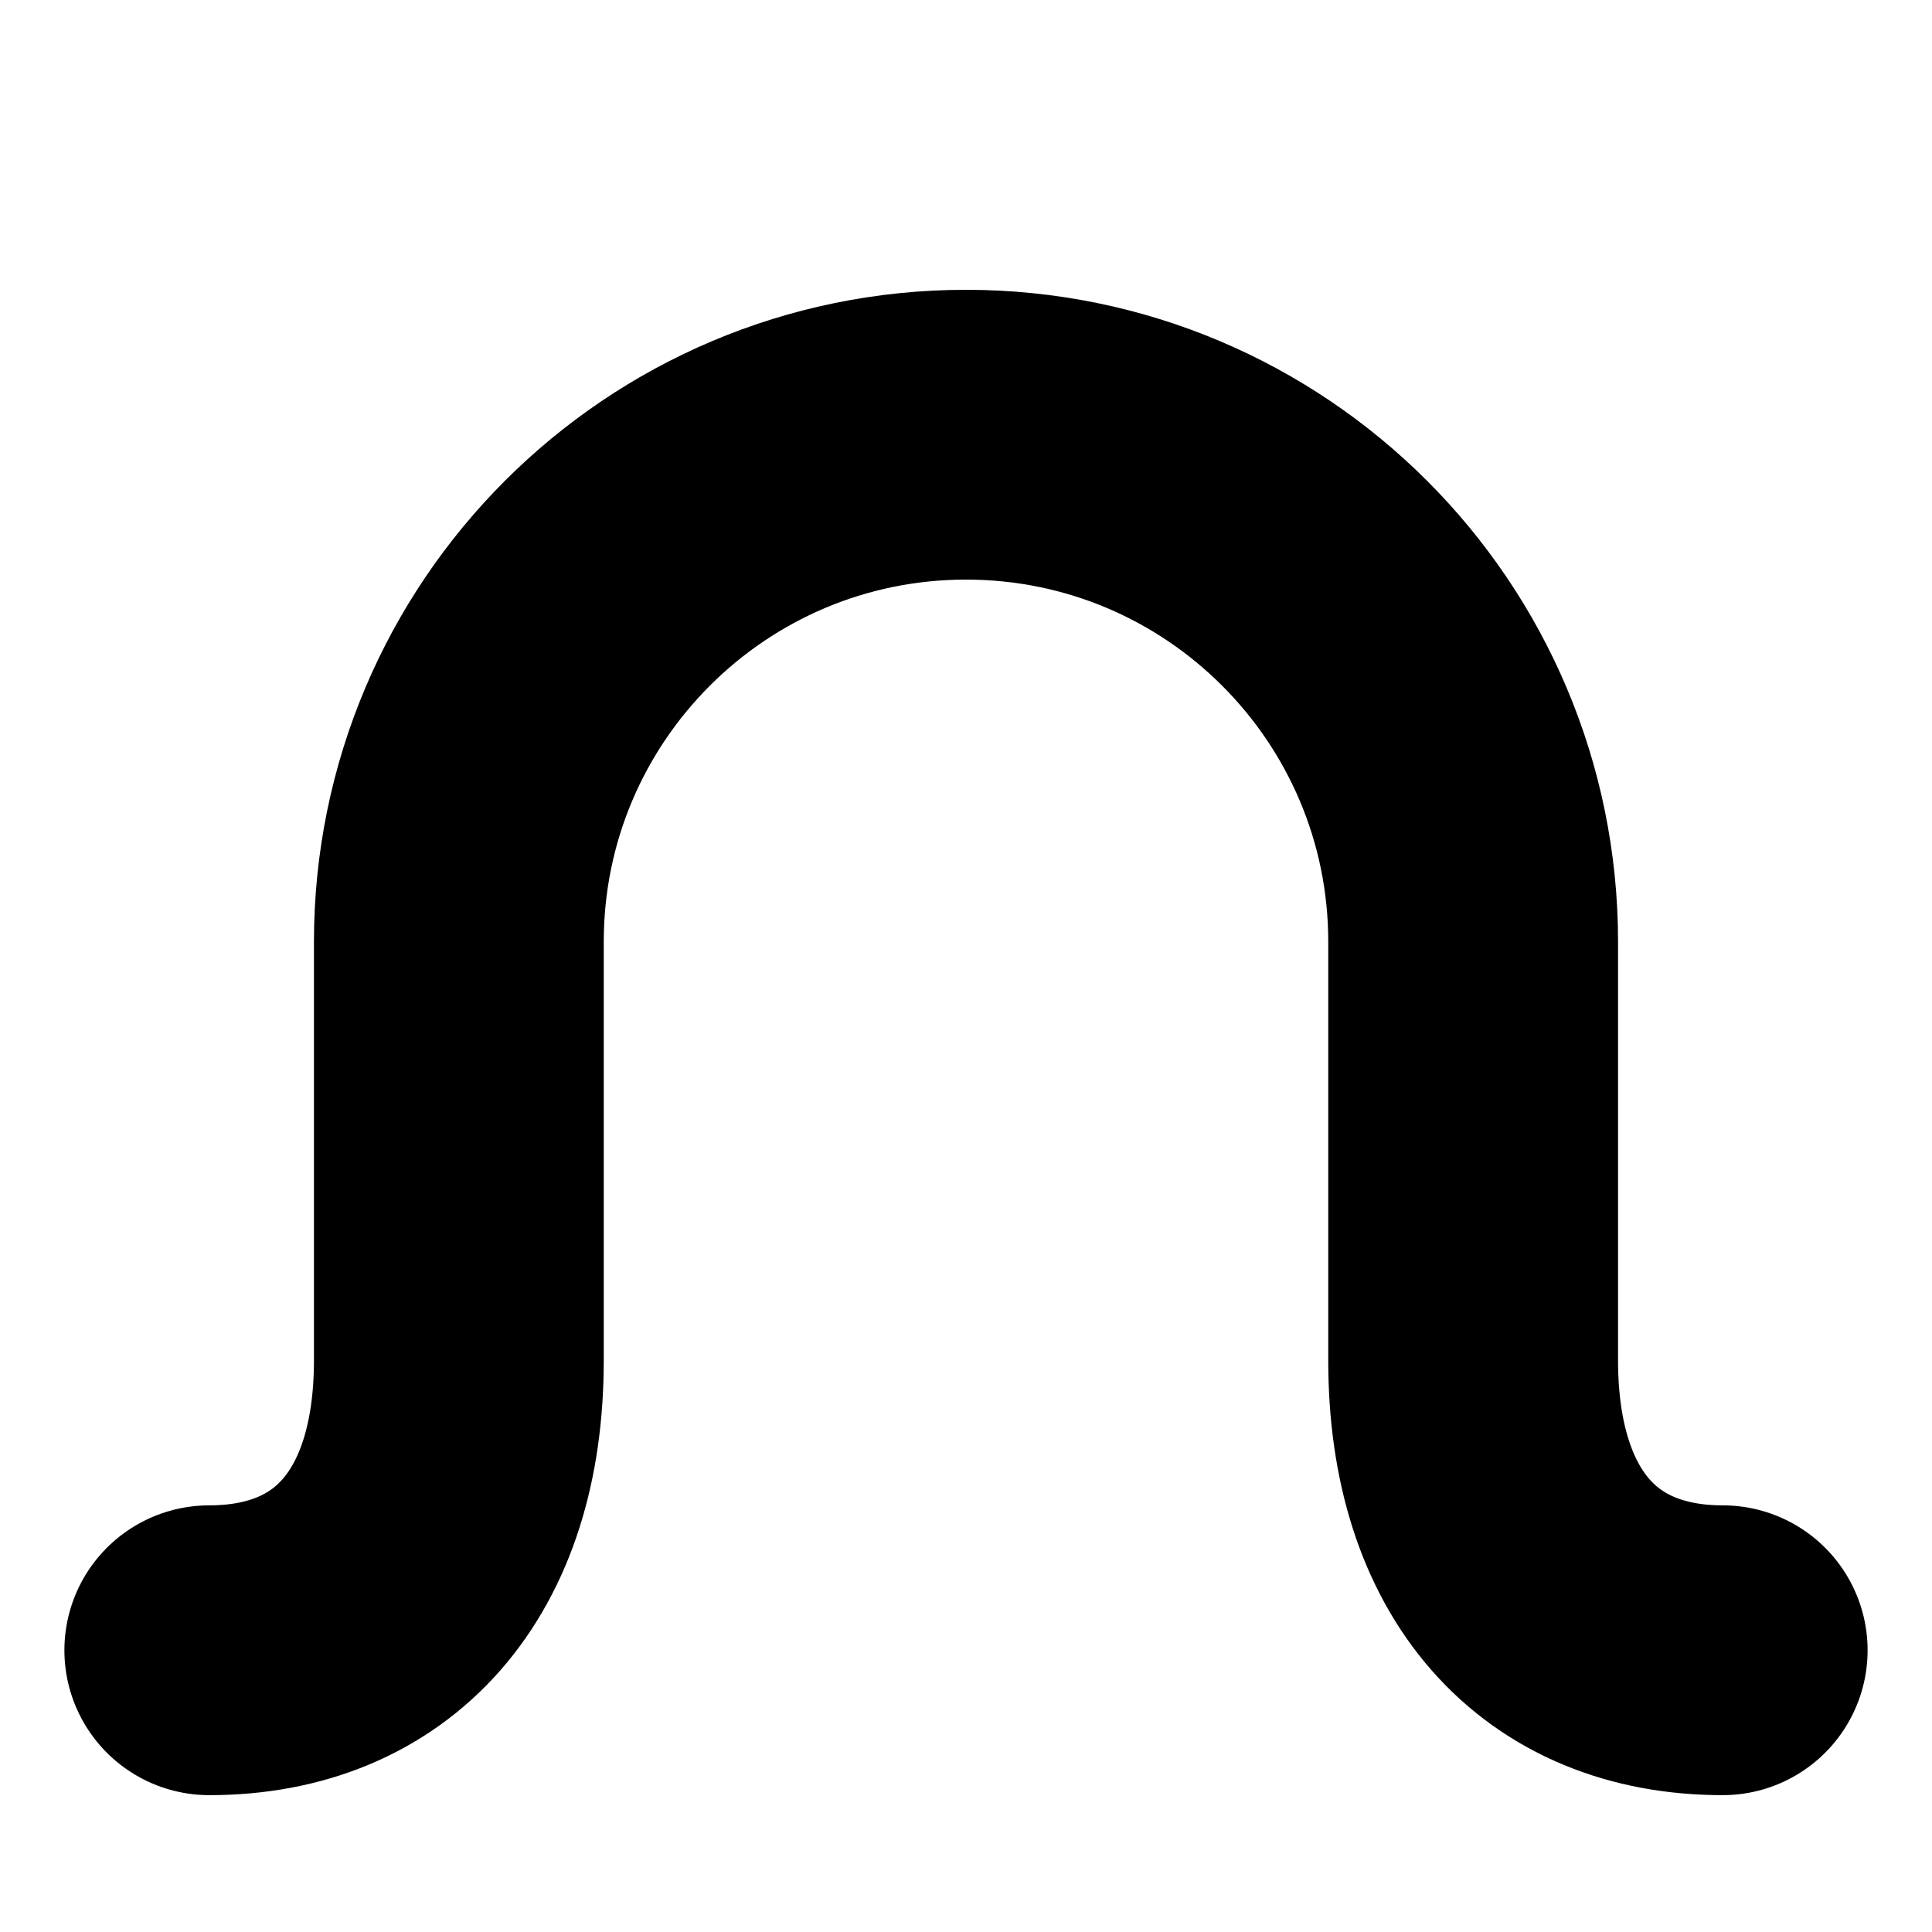
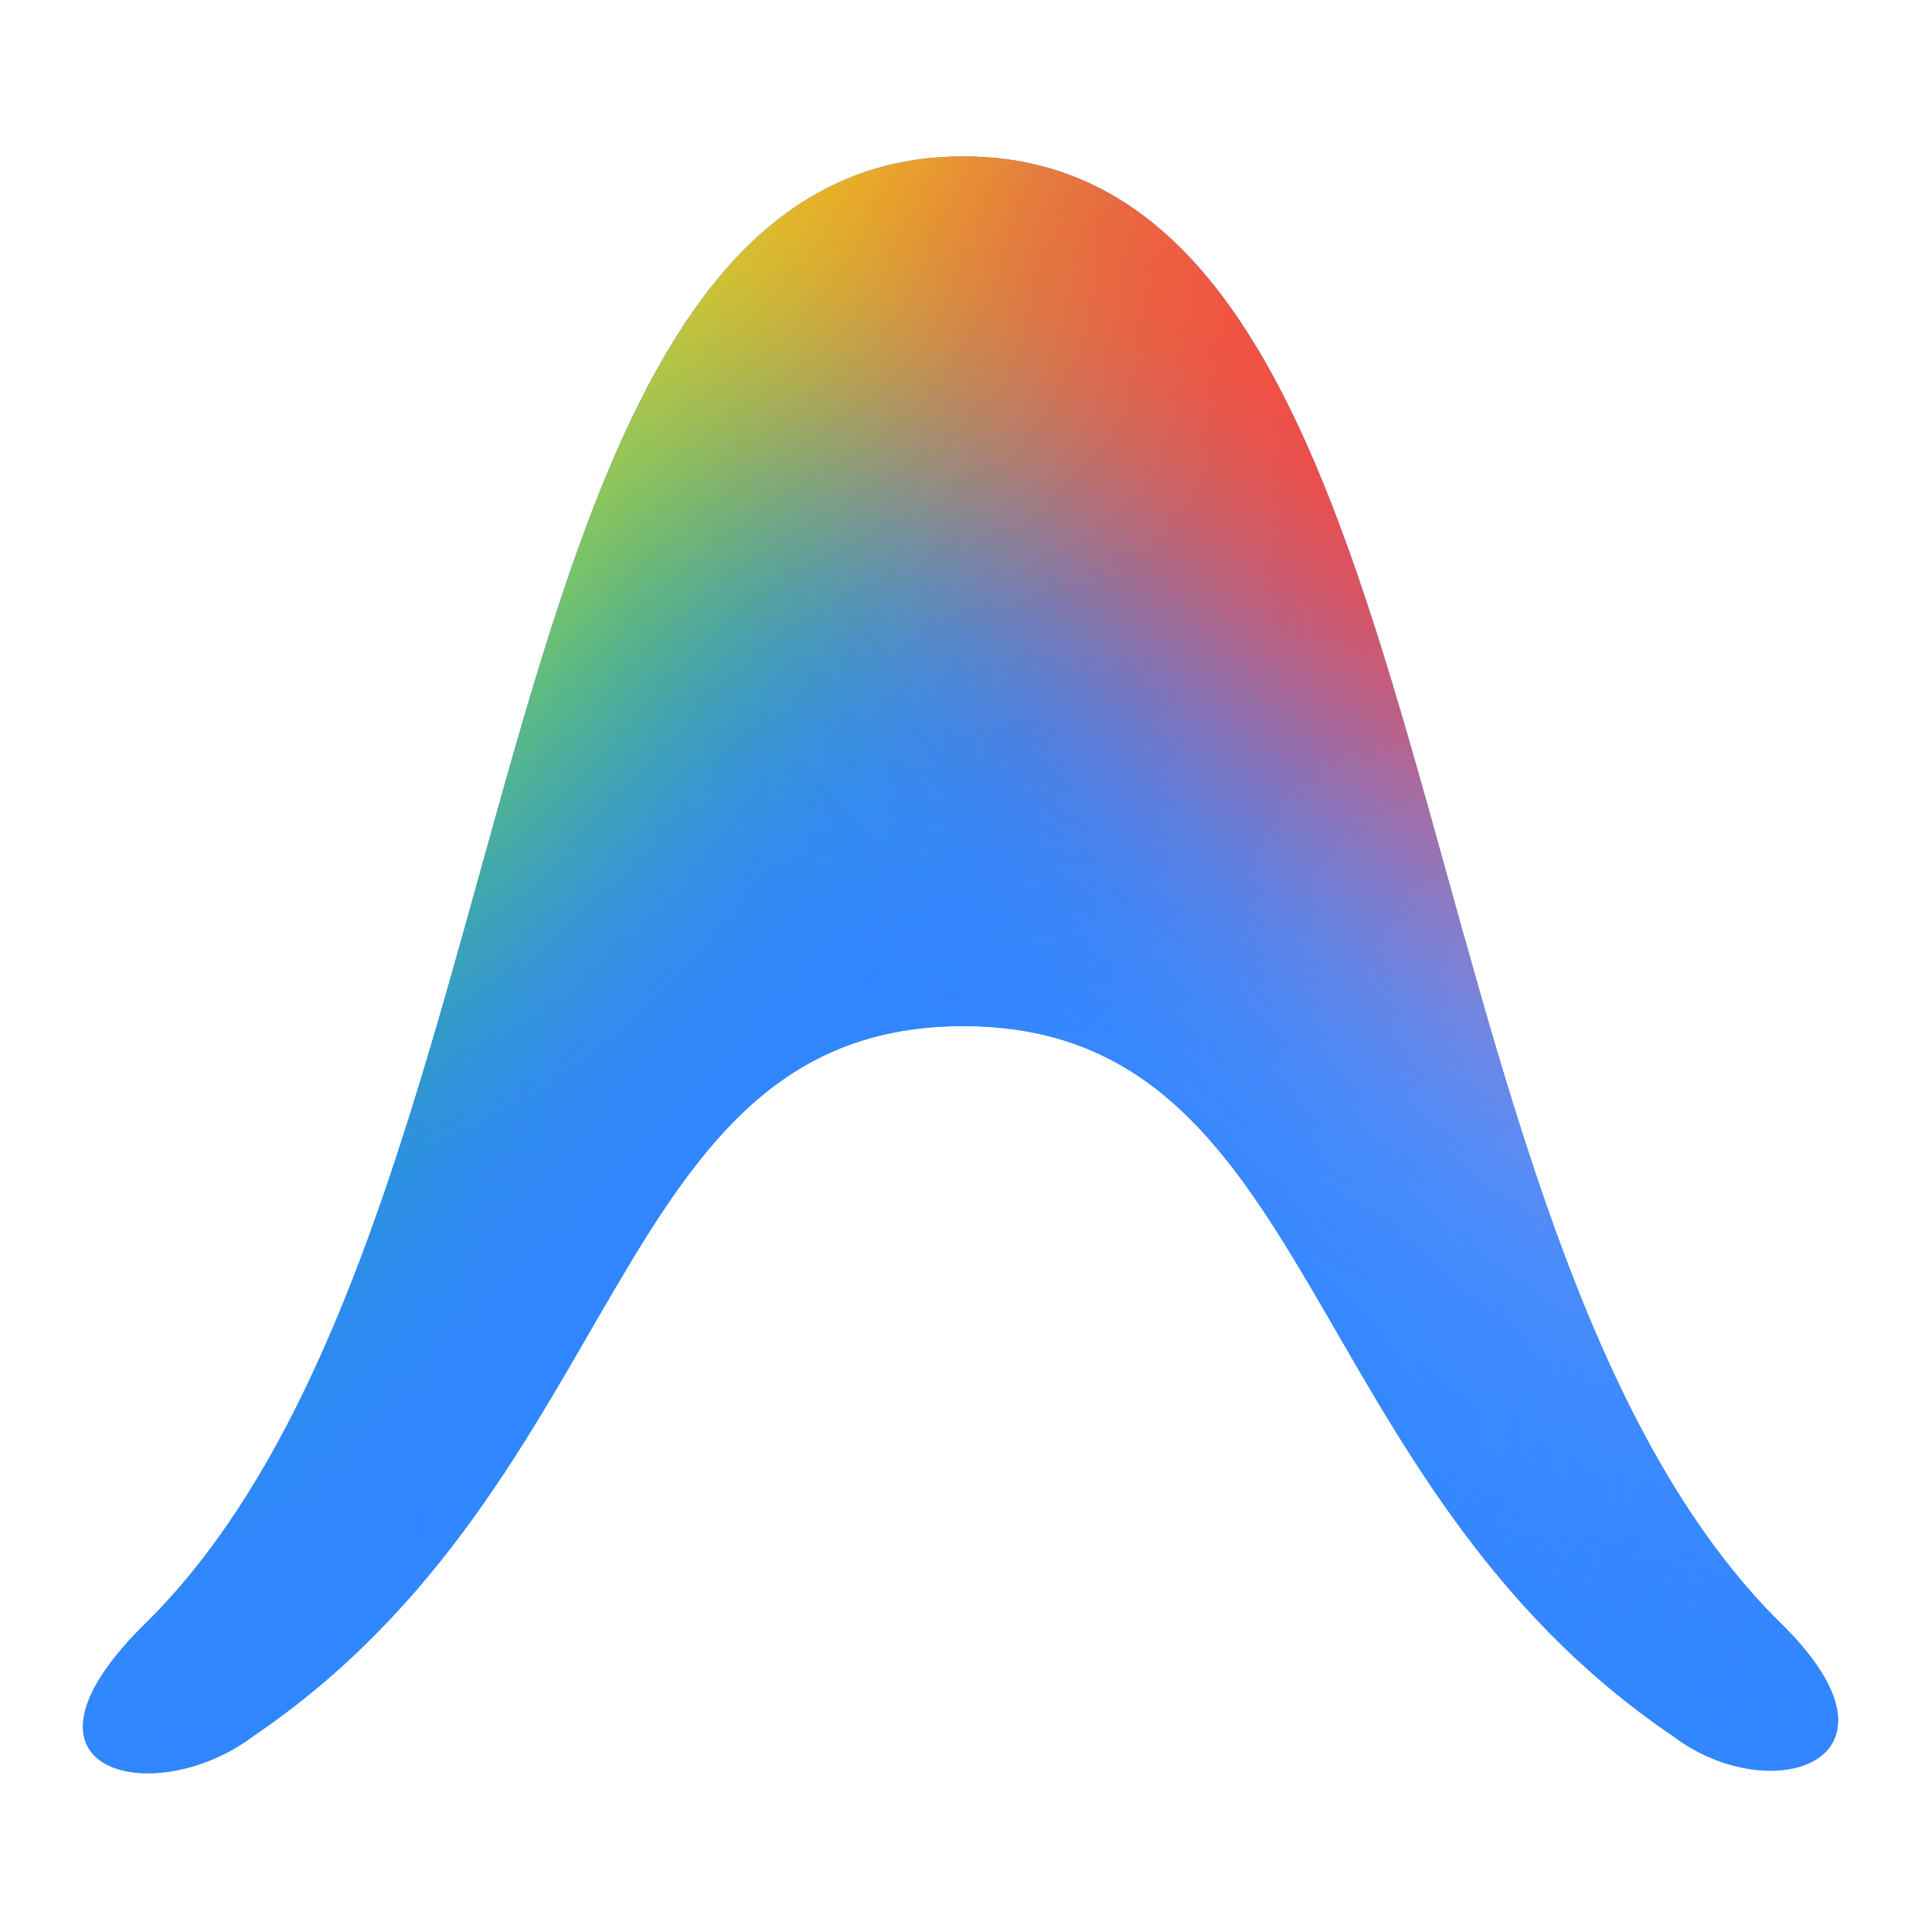
- <svg xmlns="http://www.w3.org/2000/svg" viewBox="0 0 24 24">
-   <path fill="none" stroke="#000" stroke-width="3.6" stroke-linecap="round" stroke-linejoin="round" d="M2.6 20.5c1.9 0 3.1-1.3 3.1-3.6V11.7a6.3 6.3 0 0 1 12.6 0v5.2c0 2.3 1.2 3.6 3.1 3.6" />
+ <svg xmlns="http://www.w3.org/2000/svg" viewBox="22 21 92 92" fill="none">
+   <g transform="translate(12 10)">
+     <path d="M89.699 93.695C94.366 97.195 101.366 94.862 94.949 88.445C75.699 69.778 79.782 18.445 55.866 18.445C31.949 18.445 36.032 69.778 16.782 88.445C9.783 95.445 17.366 97.195 22.032 93.695C40.116 81.445 38.949 59.862 55.866 59.862C72.782 59.862 71.616 81.445 89.699 93.695Z" fill="#3186FF" />
+     <mask id="ag_fav_m" style="mask-type:alpha" maskUnits="userSpaceOnUse" x="13" y="18" width="85" height="78">
+       <path d="M89.699 93.695C94.366 97.195 101.366 94.862 94.949 88.445C75.699 69.778 79.782 18.445 55.866 18.445C31.949 18.445 36.032 69.778 16.782 88.445C9.783 95.445 17.366 97.195 22.032 93.695C40.116 81.445 38.949 59.862 55.866 59.862C72.782 59.862 71.616 81.445 89.699 93.695Z" fill="black" />
+     </mask>
+     <g mask="url(#ag_fav_m)">
+       <g filter="url(#ag_fav_f0)">
+         <ellipse cx="22.787" cy="26.81" rx="22.787" ry="26.81" transform="matrix(-0.112784 0.99362 -0.99362 -0.112781 66.2473 -15.5344)" fill="#FFE432" />
+       </g>
+       <g filter="url(#ag_fav_f1)">
+         <ellipse cx="96.491" cy="35.123" rx="29.501" ry="30.149" transform="rotate(76.9243 96.491 35.1231)" fill="#FC413D" />
+       </g>
+       <g filter="url(#ag_fav_f2)">
+         <ellipse cx="9.03" cy="41.665" rx="30.832" ry="39.942" transform="rotate(74.1257 9.02988 41.6647)" fill="#00B95C" />
+       </g>
+       <g filter="url(#ag_fav_f3)">
+         <ellipse cx="11.221" cy="42.892" rx="30.22" ry="33.27" transform="rotate(45.6065 11.2212 42.8915)" fill="#00B95C" />
+       </g>
+       <g filter="url(#ag_fav_f4)">
+         <ellipse cx="75.755" cy="104.822" rx="29.018" ry="27.943" transform="rotate(76.9243 75.7546 104.822)" fill="#3186FF" />
+       </g>
+       <g filter="url(#ag_fav_f5)">
+         <ellipse cx="33.566" cy="35.404" rx="33.566" ry="35.404" transform="matrix(-0.409539 0.912293 -0.912294 -0.409537 101.25 -15.1674)" fill="#FBBC04" />
+       </g>
+       <g filter="url(#ag_fav_f6)">
+         <path d="M2.568 149.695C-15.812 142.48 15.599 83.116 23.409 63.22C31.22 43.324 52.451 33.045 70.831 40.26C89.211 47.475 110.996 87.216 103.185 107.112C95.374 127.008 20.948 156.91 2.568 149.695Z" fill="#3186FF" />
+       </g>
+       <g filter="url(#ag_fav_f7)">
+         <path d="M113.934 75.808C109.013 81.551 96.172 78.622 85.253 69.267C74.334 59.911 69.47 47.671 74.391 41.928C79.312 36.185 92.153 39.114 103.072 48.469C113.991 57.825 118.855 70.065 113.934 75.808Z" fill="#749BFF" />
+       </g>
+       <g filter="url(#ag_fav_f8)">
+         <ellipse cx="92.611" cy="23.796" rx="44.241" ry="27.502" transform="rotate(34.0763 92.611 23.7962)" fill="#FC413D" />
+       </g>
+       <g filter="url(#ag_fav_f9)">
+         <ellipse cx="23.495" cy="29.589" rx="23.707" ry="13.787" transform="rotate(112.516 23.4949 29.5887)" fill="#FFEE48" />
+       </g>
+     </g>
+   </g>
+   <defs>
+     <filter id="ag_fav_f0" x="2.493" y="-26.542" width="69.09" height="61.252" filterUnits="userSpaceOnUse" color-interpolation-filters="sRGB">
+       <feGaussianBlur stdDeviation="3.89" />
+     </filter>
+     <filter id="ag_fav_f1" x="28.752" y="-32.033" width="135.477" height="134.313" filterUnits="userSpaceOnUse" color-interpolation-filters="sRGB">
+       <feGaussianBlur stdDeviation="18.808" />
+     </filter>
+     <filter id="ag_fav_f2" x="-62.288" y="-21.925" width="142.637" height="127.18" filterUnits="userSpaceOnUse" color-interpolation-filters="sRGB">
+       <feGaussianBlur stdDeviation="15.988" />
+     </filter>
+     <filter id="ag_fav_f3" x="-52.57" y="-20.835" width="127.582" height="127.452" filterUnits="userSpaceOnUse" color-interpolation-filters="sRGB">
+       <feGaussianBlur stdDeviation="15.988" />
+     </filter>
+     <filter id="ag_fav_f4" x="17.362" y="45.465" width="116.786" height="118.715" filterUnits="userSpaceOnUse" color-interpolation-filters="sRGB">
+       <feGaussianBlur stdDeviation="15.194" />
+     </filter>
+     <filter id="ag_fav_f5" x="-7.448" y="-60.474" width="125.303" height="122.858" filterUnits="userSpaceOnUse" color-interpolation-filters="sRGB">
+       <feGaussianBlur stdDeviation="13.77" />
+     </filter>
+     <filter id="ag_fav_f6" x="-27.709" y="13.36" width="157.119" height="162.029" filterUnits="userSpaceOnUse" color-interpolation-filters="sRGB">
+       <feGaussianBlur stdDeviation="12.297" />
+     </filter>
+     <filter id="ag_fav_f7" x="50.464" y="16.981" width="87.397" height="83.774" filterUnits="userSpaceOnUse" color-interpolation-filters="sRGB">
+       <feGaussianBlur stdDeviation="11.004" />
+     </filter>
+     <filter id="ag_fav_f8" x="34.26" y="-28.457" width="116.701" height="104.506" filterUnits="userSpaceOnUse" color-interpolation-filters="sRGB">
+       <feGaussianBlur stdDeviation="9.294" />
+     </filter>
+     <filter id="ag_fav_f9" x="-15.152" y="-15.949" width="77.294" height="91.076" filterUnits="userSpaceOnUse" color-interpolation-filters="sRGB">
+       <feGaussianBlur stdDeviation="11.503" />
+     </filter>
+   </defs>
</svg>
